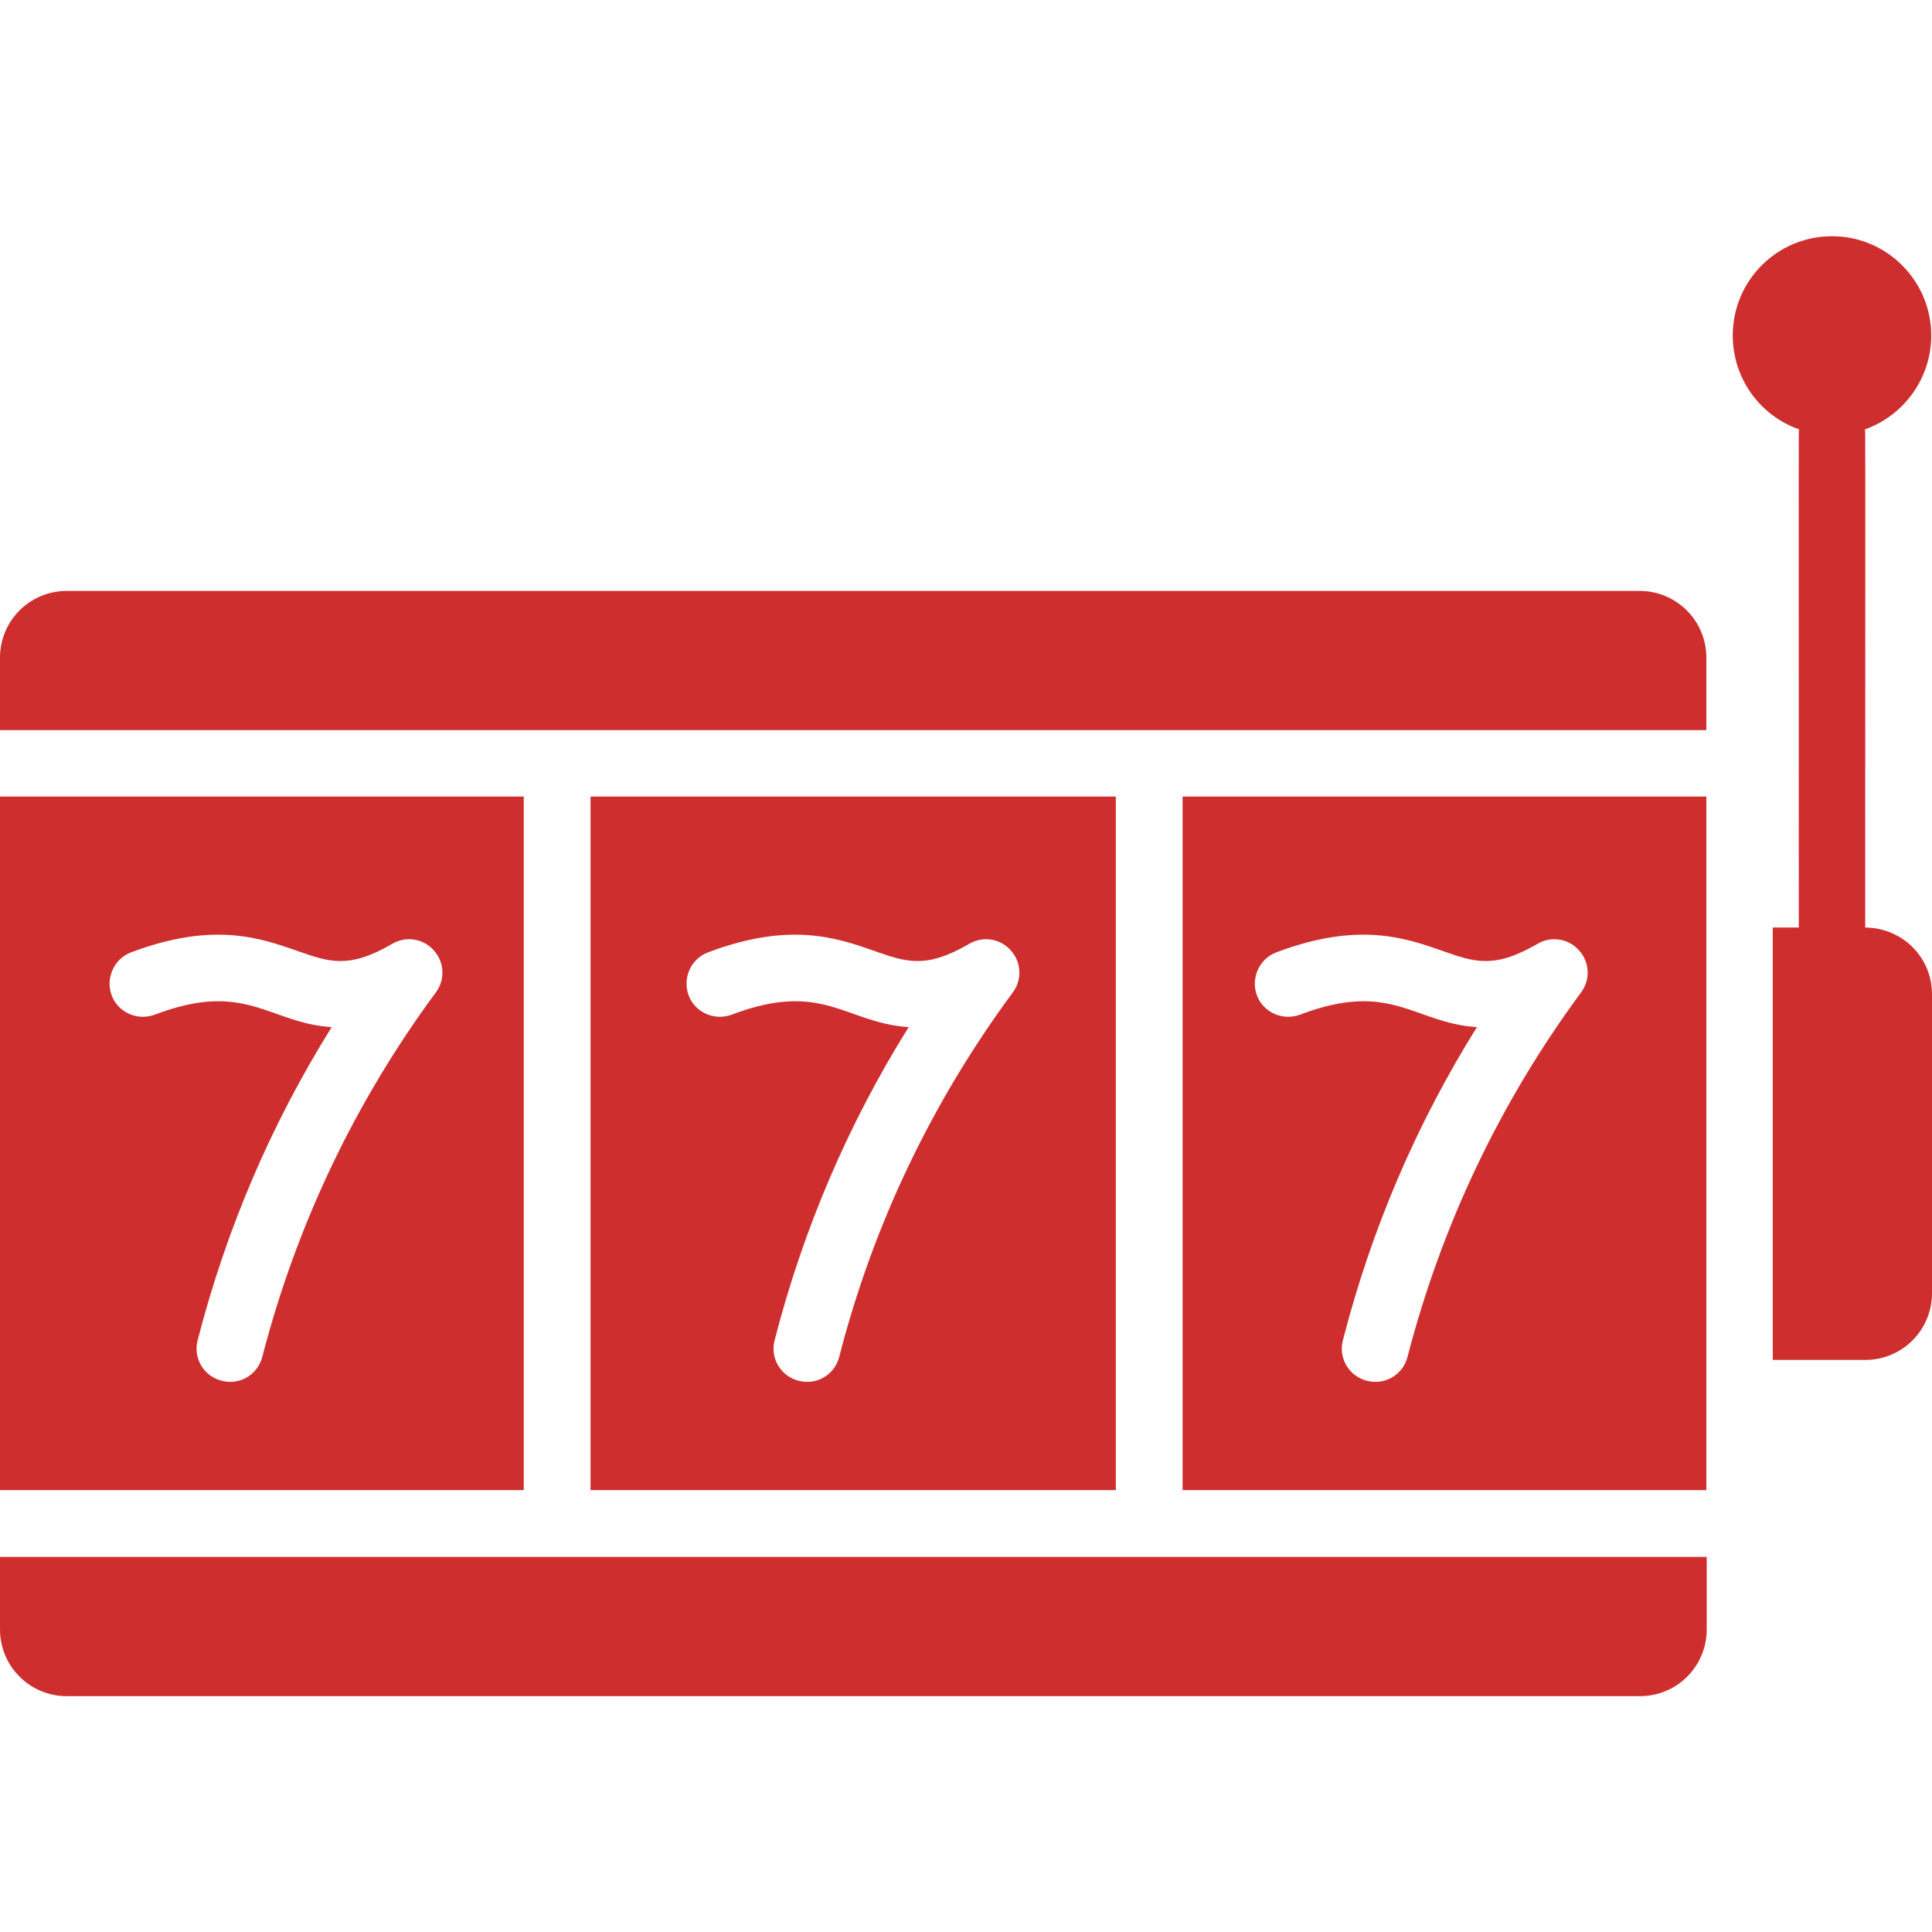
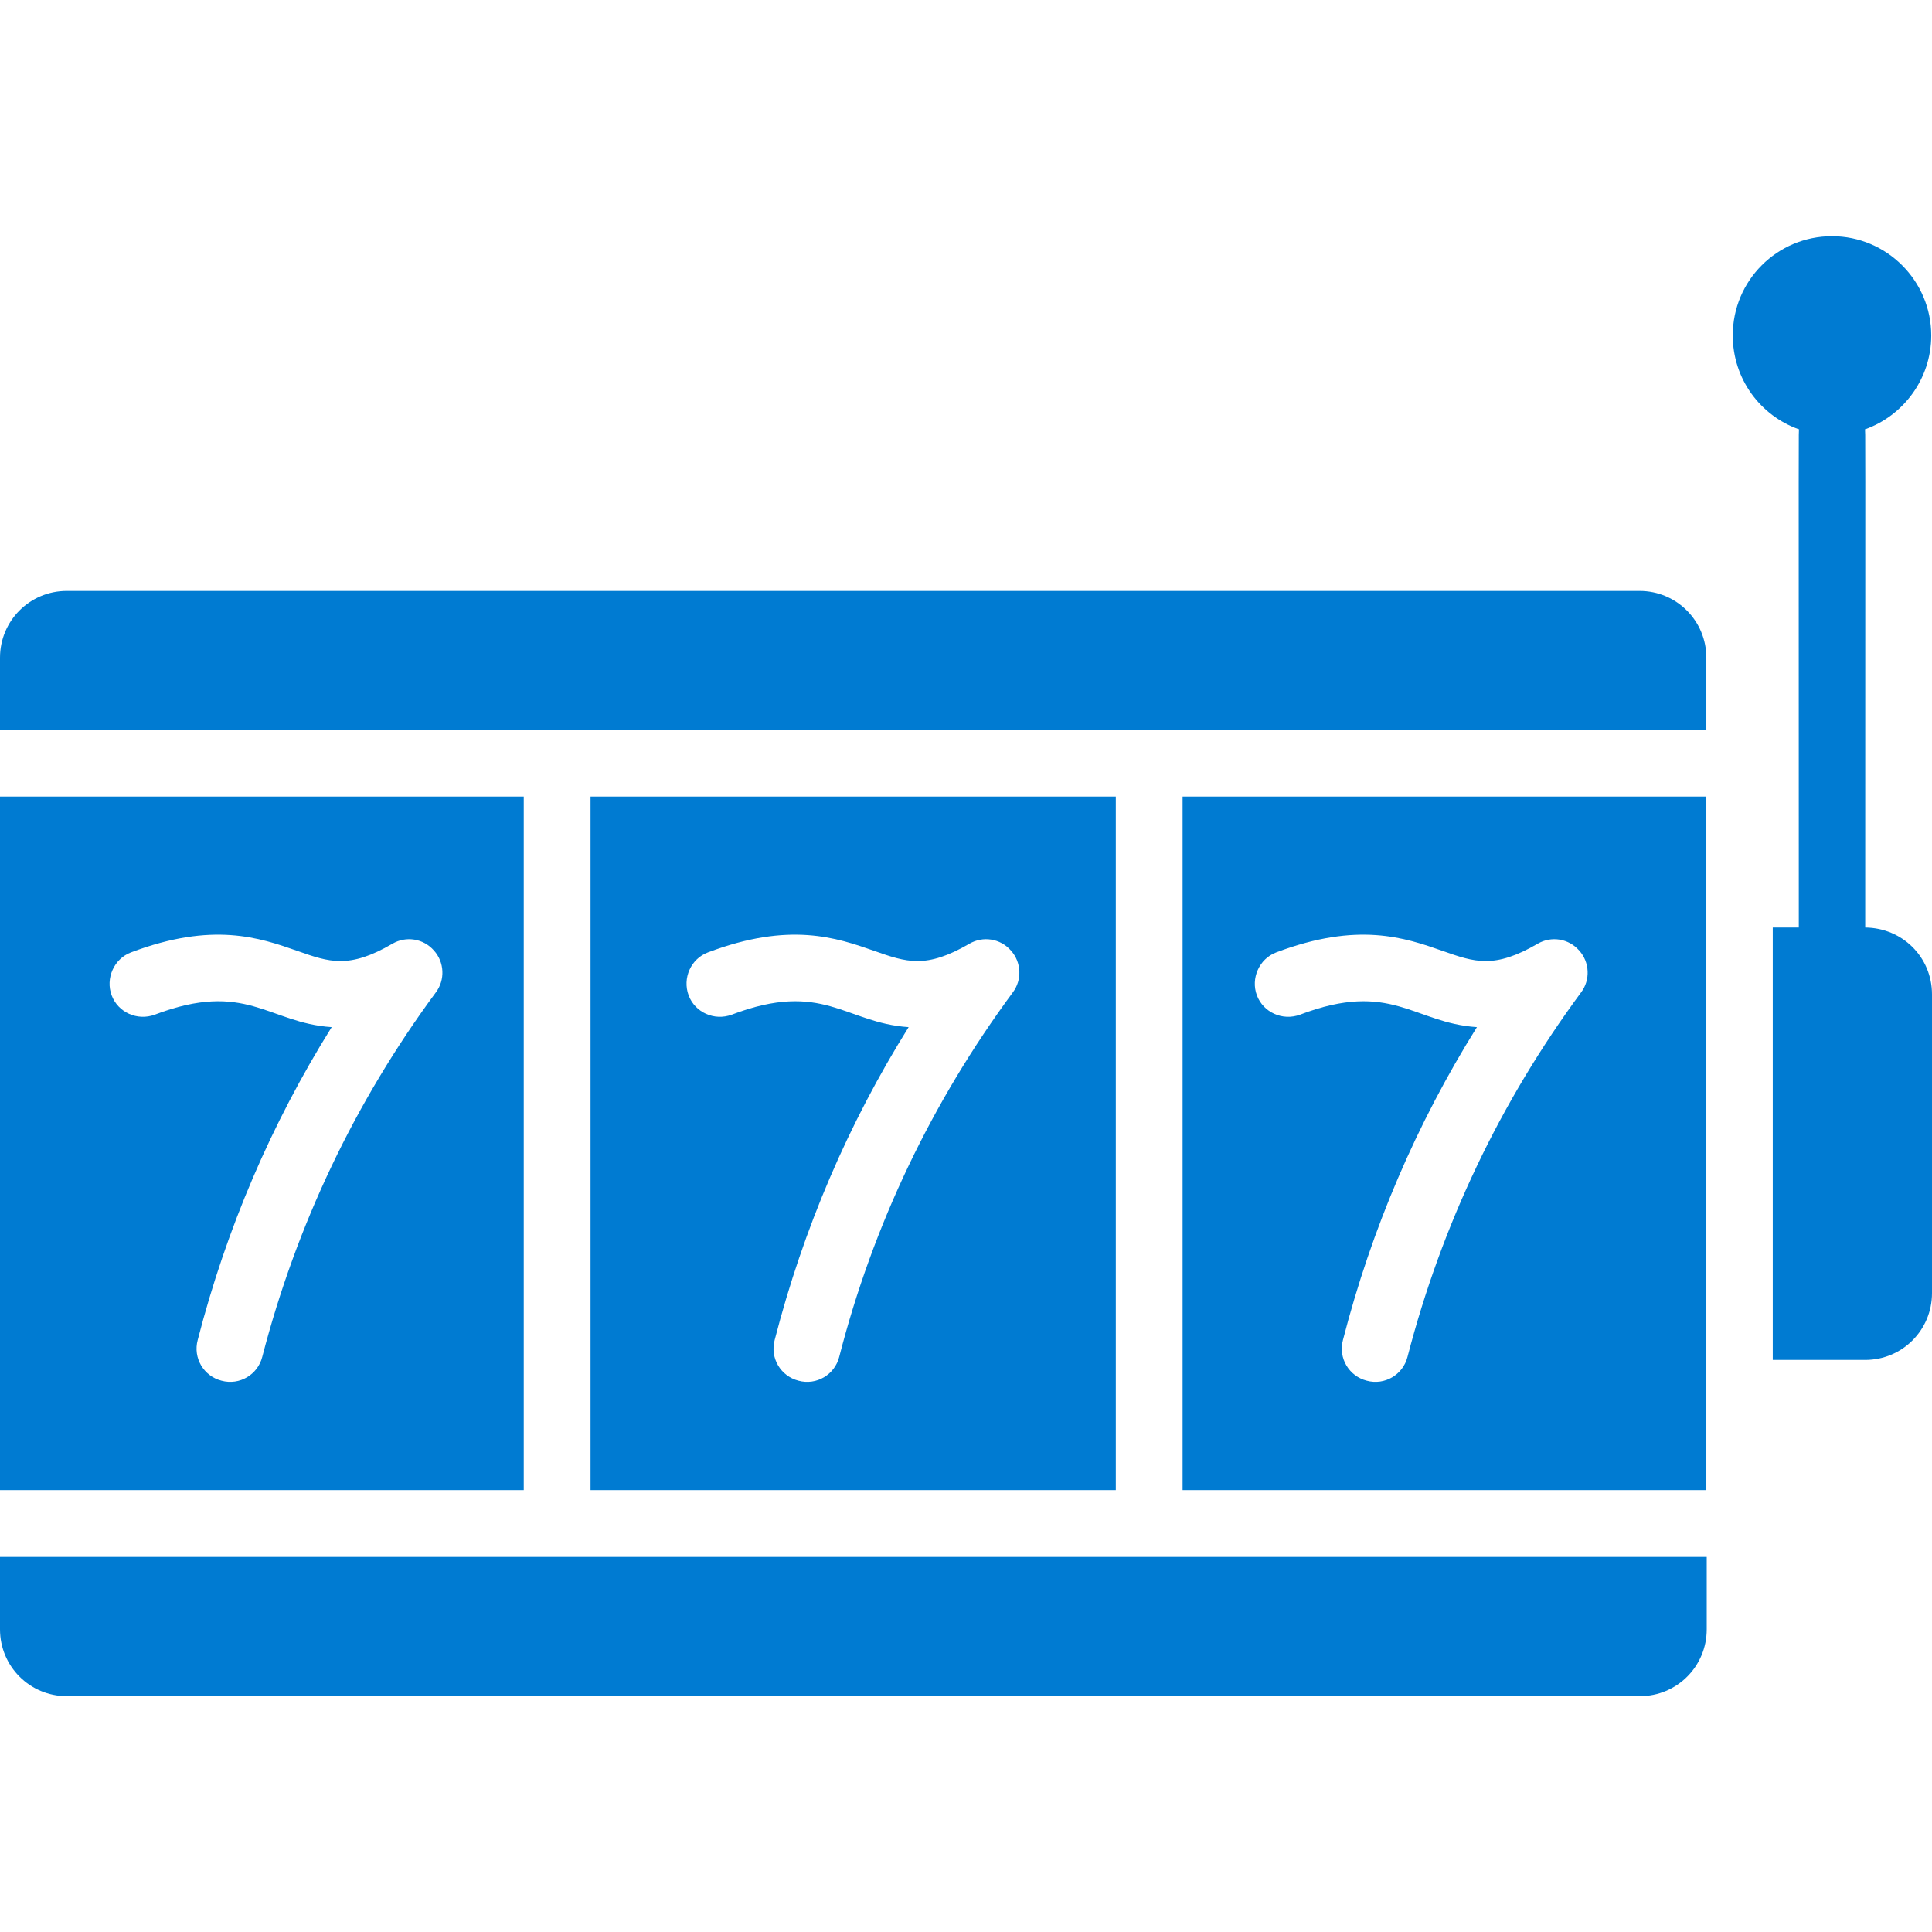
<svg xmlns="http://www.w3.org/2000/svg" version="1.1" id="Layer_1" x="0px" y="0px" viewBox="0 0 512 512" style="enable-background:new 0 0 512 512;" xml:space="preserve">
  <style type="text/css">
- 	.st0{fill:#CF2E2E;}
+ 	.st0{fill:#007BD2;}
</style>
  <g>
    <path class="st0" d="M512,263.5v79.2c0,9.8-7.9,17.7-17.7,17.7h-24.5V245.8h6.9c0-139.9-0.1-130.9,0.1-132   c-10.3-3.6-17.6-13.4-17.6-24.9c0-14.6,11.8-26.3,26.3-26.3c14.5,0,26.3,11.8,26.3,26.3c0,11.5-7.4,21.3-17.6,24.9   c0.2,1.2,0.1-7.8,0.1,132C504.2,245.9,512,253.7,512,263.5L512,263.5z" />
    <g>
      <path class="st0" d="M0,412.6v19.2c0,9.8,7.9,17.7,17.7,17.7h416.9c9.8,0,17.7-7.9,17.7-17.7v-19.2H0z" />
      <path class="st0" d="M156.5,211.1v183.8h139.2V211.1L156.5,211.1z M222.4,359.6c-1.2,4.7-6,7.6-10.8,6.3c-4.7-1.2-7.6-6-6.3-10.8    c7.6-29.5,19.5-57.3,35.5-82.9c-16.8-1.1-22.7-12.5-46.9-3.3c-4.6,1.7-9.7-0.6-11.4-5.1c-1.7-4.6,0.6-9.7,5.1-11.4    c21.7-8.2,34.1-3.9,44.1-0.4c8.5,3,13.7,4.8,25.2-1.9c3.6-2.1,8.2-1.4,11,1.8c2.8,3.1,3,7.8,0.5,11.1    C247,292,231.4,324.5,222.4,359.6L222.4,359.6z" />
      <path class="st0" d="M0,211.1v183.8h138.8V211.1L0,211.1z M69.5,359.6c-1.2,4.7-6,7.6-10.8,6.3c-4.7-1.2-7.6-6-6.3-10.8    c7.6-29.5,19.5-57.3,35.5-82.9c-16.8-1.1-22.7-12.5-46.9-3.3c-4.6,1.7-9.7-0.6-11.4-5.1s0.6-9.7,5.1-11.4    c21.7-8.2,34.1-3.9,44.1-0.4c8.5,3,13.7,4.8,25.2-1.9c3.6-2.1,8.2-1.4,11,1.8c2.8,3.1,3,7.8,0.5,11.1    C94.1,292,78.6,324.5,69.5,359.6L69.5,359.6z" />
      <path class="st0" d="M452.2,193.5v-19.2c0-9.8-7.9-17.7-17.7-17.7H17.7c-9.8,0-17.7,7.9-17.7,17.7v19.2H452.2z" />
      <path class="st0" d="M452.2,211.1H313.4v183.8h138.8V211.1z M373,359.6c-1.2,4.7-6,7.6-10.8,6.3c-4.7-1.2-7.6-6-6.3-10.8    c7.6-29.5,19.5-57.3,35.5-82.9c-16.8-1.1-22.7-12.5-46.9-3.3c-4.6,1.7-9.7-0.6-11.4-5.1s0.6-9.7,5.1-11.4    c21.7-8.2,34.1-3.9,44.1-0.4c8.5,3,13.7,4.8,25.2-1.9c3.6-2.1,8.2-1.4,11,1.8c2.8,3.1,3,7.8,0.5,11.1    C397.6,292,382.1,324.5,373,359.6z" />
    </g>
  </g>
</svg>
